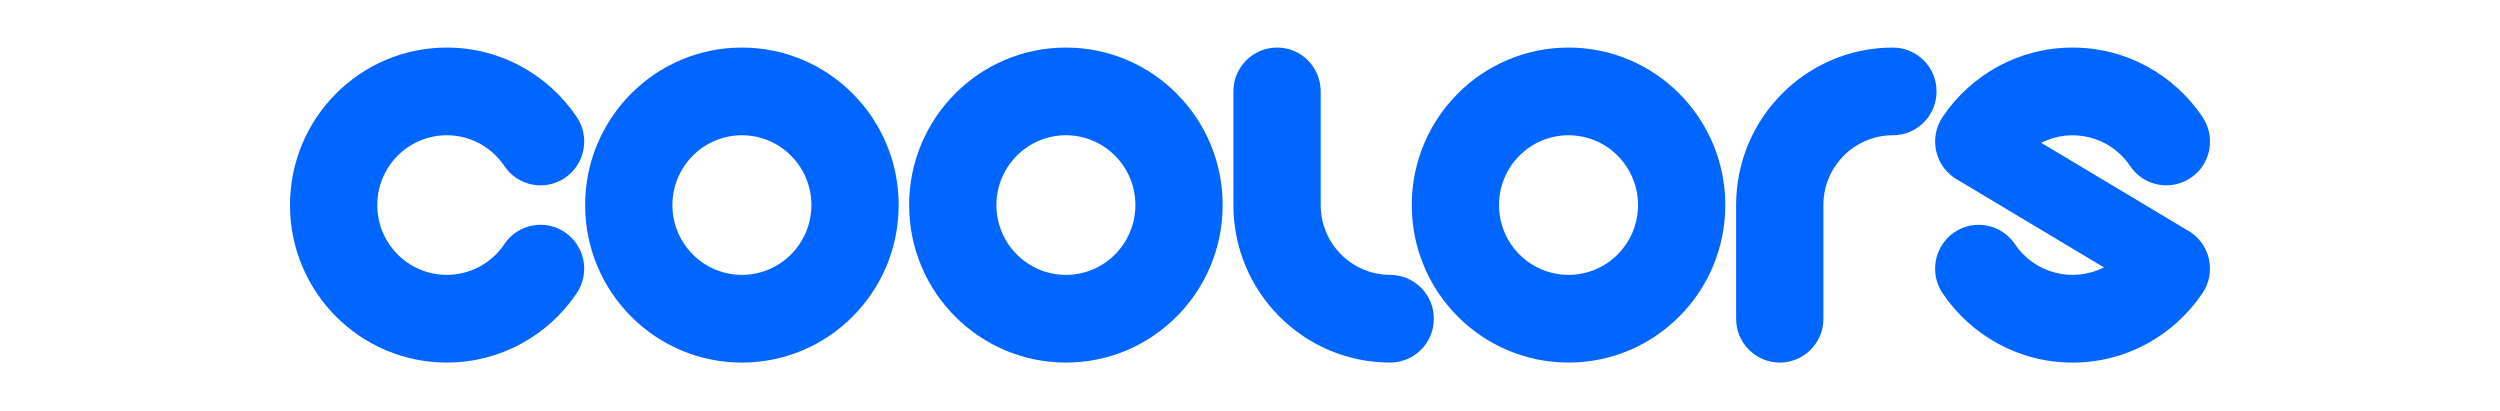
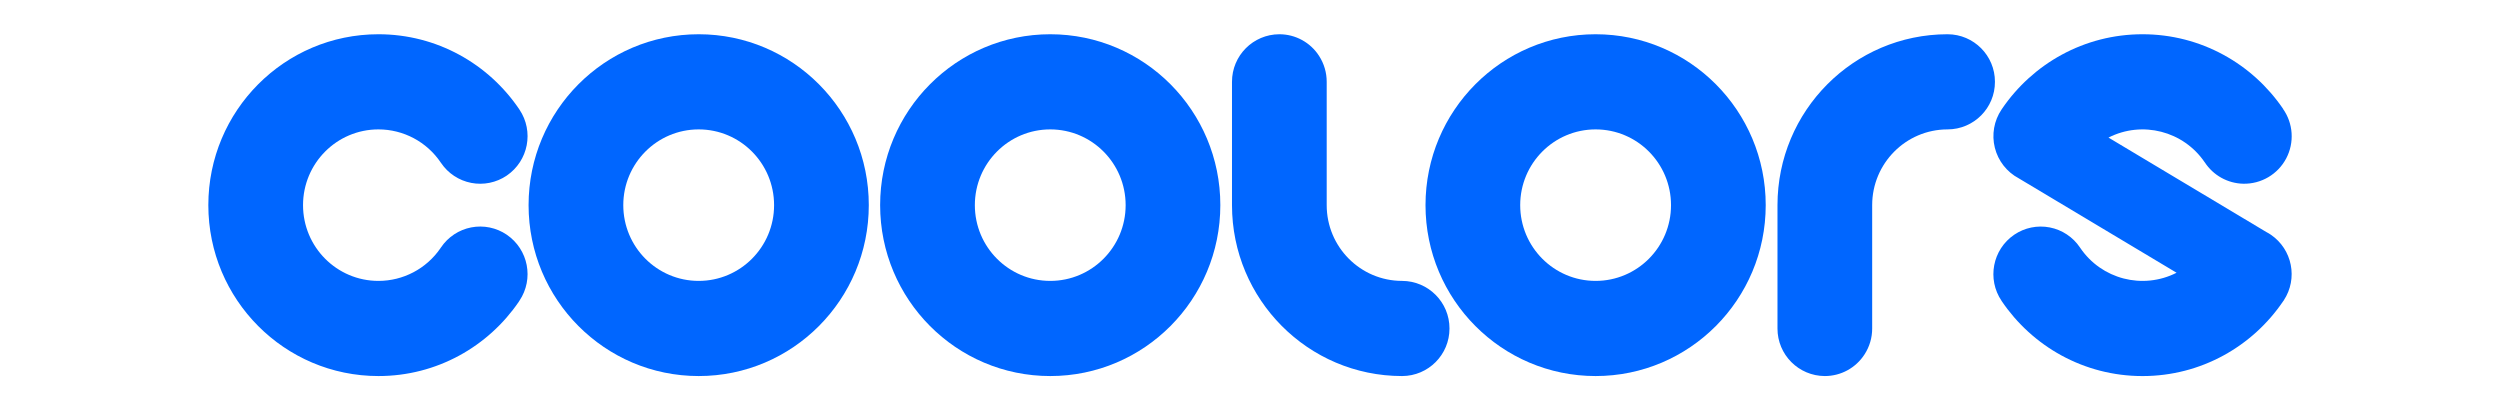
- <svg xmlns="http://www.w3.org/2000/svg" x="0" y="0" version="1.1" viewBox="0 0 166.667 27.344" xml:space="preserve">
-   <g fill="#06f" transform="translate(19.333 3.171)">
-     <path d="M30.128 0c-5.772 0-10.452 4.702-10.452 10.5S24.356 21 30.128 21s10.451-4.701 10.451-10.5C40.58 4.702 35.901 0 30.128 0m0 15.154c-2.559 0-4.633-2.084-4.633-4.654s2.075-4.654 4.633-4.654S34.76 7.93 34.76 10.5c.001 2.57-2.073 4.654-4.632 4.654M51.728 0c-5.772 0-10.452 4.702-10.452 10.5S45.956 21 51.728 21s10.45-4.701 10.45-10.5C62.18 4.702 57.5 0 51.728 0m0 15.154c-2.559 0-4.633-2.084-4.633-4.654s2.075-4.654 4.633-4.654S56.36 7.93 56.36 10.5s-2.074 4.654-4.632 4.654M85.235 0c-5.772 0-10.451 4.702-10.451 10.5S79.463 21 85.235 21c5.771 0 10.451-4.701 10.451-10.5C95.687 4.702 91.007 0 85.235 0m0 15.154c-2.559 0-4.633-2.084-4.633-4.654s2.074-4.654 4.633-4.654c2.56 0 4.633 2.084 4.633 4.654s-2.073 4.654-4.633 4.654" />
-     <path d="M18.332 12.314a2.903 2.903 0 0 0-4.035.781l-.01.014a.615.615 0 0 0-.03.047h-.002a4.619 4.619 0 0 1-3.804 1.998c-2.558 0-4.632-2.084-4.632-4.654s2.074-4.654 4.632-4.654c1.596 0 3.003.81 3.835 2.044l.012.017a2.902 2.902 0 0 0 4.034.779 2.93 2.93 0 0 0 .783-4.058l-.019-.028h.001C17.216 1.823 14.045 0 10.451 0 4.679 0 0 4.701 0 10.5S4.679 21 10.451 21c3.584 0 6.747-1.812 8.63-4.574l-.002-.002c.011-.016.024-.033.036-.053a2.93 2.93 0 0 0-.783-4.057" />
-     <path d="m14.255 13.154.003.002.03-.047c-.011.016-.021.032-.033.045" />
-     <path d="M14.292 13.104 14.288 13.109 14.298 13.096 14.292 13.104" />
-     <path d="m14.298 7.906-.011-.017.005.009a.055.055 0 0 1 .006.008M73.335 21h.012-.016zM73.347 15.154h-.016.004c-2.553-.006-4.622-2.088-4.622-4.654V2.923c0-.587-.171-1.131-.467-1.589A2.9 2.9 0 0 0 65.805 0a2.917 2.917 0 0 0-2.911 2.923V10.5c0 5.794 4.674 10.494 10.441 10.5h.012-.016.016a2.917 2.917 0 0 0 2.91-2.922 2.918 2.918 0 0 0-2.91-2.924M106.85 0h.012-.016zM106.861 5.846h-.016.005c-2.553.006-4.623 2.087-4.623 4.654v7.578c0 .586-.17 1.131-.467 1.588A2.9 2.9 0 0 1 99.319 21a2.917 2.917 0 0 1-2.91-2.922V10.5c0-5.795 4.674-10.493 10.441-10.5h.011-.016.016a2.916 2.916 0 0 1 2.909 2.923 2.915 2.915 0 0 1-2.909 2.923" />
-     <path d="M115.004 13.115 115.004 13.115 114.999 13.105 115.004 13.115" />
-     <path d="M122.677 13.104 122.675 13.107 122.682 13.098 122.677 13.104" />
-     <path d="M114.994 13.1 114.998 13.105 114.996 13.104 114.994 13.1" />
-     <path d="M126.716 12.314a2.692 2.692 0 0 0-.271-.162l-9.699-5.803a4.62 4.62 0 0 1 5.913 1.521l.002-.001a2.899 2.899 0 0 0 2.364 1.315 2.917 2.917 0 0 0 2.436-4.609.385.385 0 0 0 .019.023l.002-.002C125.599 1.822 122.43 0 118.837 0c-3.587 0-6.75 1.816-8.633 4.582l.002.001-.034.046a2.932 2.932 0 0 0 1.059 4.222l9.697 5.802a4.621 4.621 0 0 1-5.924-1.537h-.002c.002.002.002.004.004.004a.032.032 0 0 1-.008-.014l-.005-.006a2.9 2.9 0 0 0-4.036-.785 2.93 2.93 0 0 0-.779 4.067v.002c1.879 2.785 5.055 4.617 8.658 4.617 3.597 0 6.766-1.826 8.646-4.604l.02-.025c0-.002.002-.004.004-.006l.012-.016-.002-.002a2.929 2.929 0 0 0-.8-4.034" />
+ <svg xmlns="http://www.w3.org/2000/svg" xml:space="preserve" width="250" height="41" viewBox="0 0 300 49.2">
+   <g fill="#06f">
+     <path d="M83.843 4.11c-11.274 0-20.414 9.184-20.414 20.508s9.14 20.508 20.414 20.508 20.412-9.182 20.412-20.508c.002-11.324-9.137-20.508-20.412-20.508m0 29.598c-4.998 0-9.049-4.07-9.049-9.09s4.053-9.09 9.049-9.09 9.047 4.07 9.047 9.09c.002 5.02-4.05 9.09-9.047 9.09M126.03 4.11c-11.273 0-20.414 9.184-20.414 20.508s9.14 20.508 20.414 20.508 20.41-9.182 20.41-20.508c.004-11.324-9.136-20.508-20.41-20.508m0 29.598c-4.998 0-9.048-4.07-9.048-9.09s4.052-9.09 9.048-9.09 9.047 4.07 9.047 9.09-4.05 9.09-9.047 9.09M191.474 4.11c-11.274 0-20.413 9.184-20.413 20.508s9.14 20.508 20.413 20.508c11.271 0 20.412-9.182 20.412-20.508.002-11.324-9.139-20.508-20.412-20.508m0 29.598c-4.998 0-9.05-4.07-9.05-9.09s4.052-9.09 9.05-9.09c5 0 9.048 4.07 9.048 9.09s-4.048 9.09-9.048 9.09" />
+     <path d="M60.804 28.16a5.67 5.67 0 0 0-7.881 1.526l-.02.027a1 1 0 0 0-.058.092h-.004a9.02 9.02 0 0 1-7.43 3.903c-4.996 0-9.047-4.07-9.047-9.09s4.051-9.09 9.047-9.09a9.02 9.02 0 0 1 7.49 3.992l.024.033a5.67 5.67 0 0 0 7.879 1.522 5.723 5.723 0 0 0 1.53-7.926l-.038-.055h.002C58.624 7.671 52.431 4.11 45.411 4.11 34.138 4.11 25 13.292 25 24.618s9.139 20.508 20.412 20.508c7 0 13.178-3.54 16.856-8.934l-.004-.004q.034-.046.07-.103a5.723 5.723 0 0 0-1.53-7.924" />
+     <path d="m52.841 29.801.006.004.058-.092q-.03.05-.064.088m.072-.097-.008.01.02-.026zm.012-10.153-.021-.033.01.018zm115.306 25.575h.024-.031zm.024-11.418h-.031.007c-4.986-.012-9.027-4.079-9.027-9.09V9.819a5.7 5.7 0 0 0-.912-3.104 5.66 5.66 0 0 0-4.768-2.605 5.697 5.697 0 0 0-5.685 5.709v14.799c0 11.316 9.129 20.496 20.392 20.508h.024-.031.03a5.697 5.697 0 0 0 5.684-5.707 5.7 5.7 0 0 0-5.683-5.711M233.69 4.11h.024-.032zm.022 11.418h-.032.01c-4.986.012-9.029 4.076-9.029 9.09v14.8a5.67 5.67 0 0 1-.912 3.102 5.66 5.66 0 0 1-4.768 2.606 5.697 5.697 0 0 1-5.683-5.707V24.618c0-11.319 9.129-20.494 20.392-20.508h.022-.032.032a5.695 5.695 0 0 1 5.681 5.709 5.693 5.693 0 0 1-5.681 5.709m15.904 14.197-.01-.02zm14.986-.021-.004.006.014-.018zm-15.006-.008.008.01-.004-.002z" />
+     <path d="M272.491 28.16a5 5 0 0 0-.53-.316L253.019 16.51a9.02 9.02 0 0 1 11.55 2.971l.003-.002a5.66 5.66 0 0 0 4.617 2.568 5.697 5.697 0 0 0 4.758-9.001l.037.044.004-.003c-3.678-5.418-9.867-8.977-16.885-8.977-7.006 0-13.183 3.547-16.861 8.95l.004.001-.066.09a5.727 5.727 0 0 0 2.068 8.246l18.94 11.332a9.025 9.025 0 0 1-11.571-3.002h-.004c.004.004.004.008.008.008a.1.1 0 0 1-.016-.027l-.01-.012a5.664 5.664 0 0 0-7.882-1.533 5.723 5.723 0 0 0-1.522 7.943v.004c3.67 5.44 9.873 9.018 16.91 9.018 7.026 0 13.215-3.567 16.887-8.993l.04-.048q0-.006.007-.012l.023-.031-.004-.004a5.72 5.72 0 0 0-1.562-7.88" />
  </g>
</svg>
